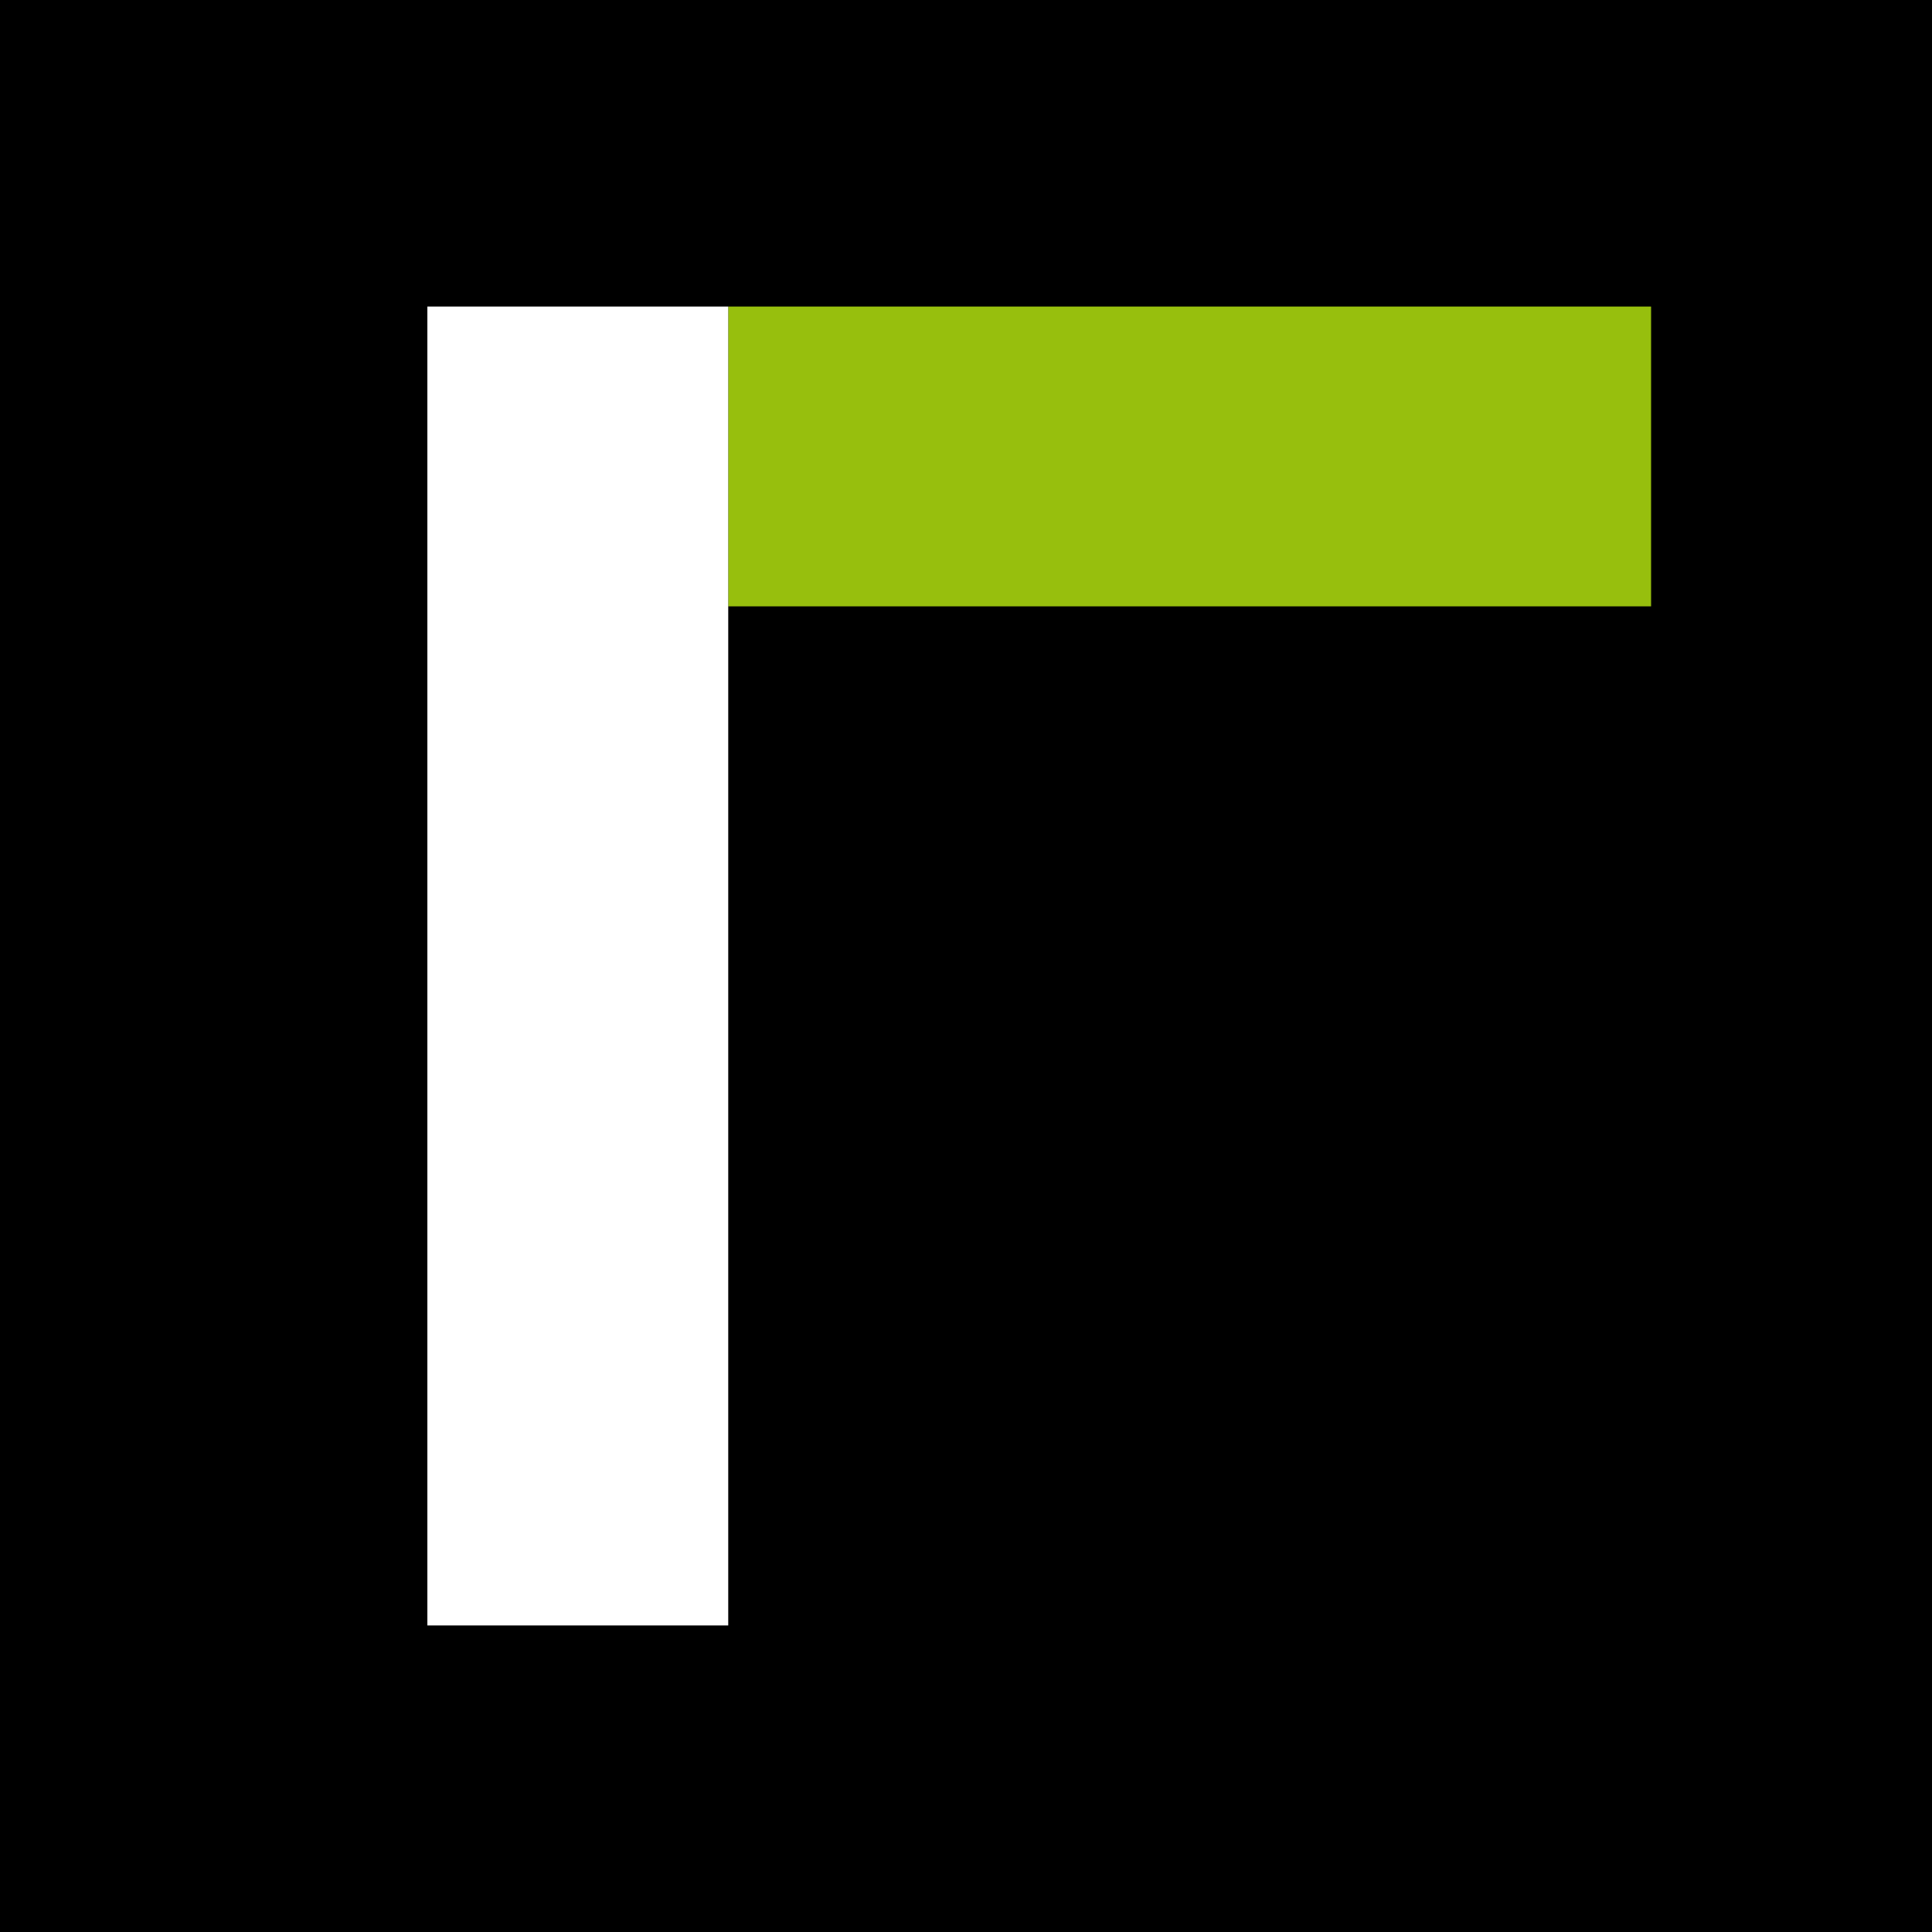
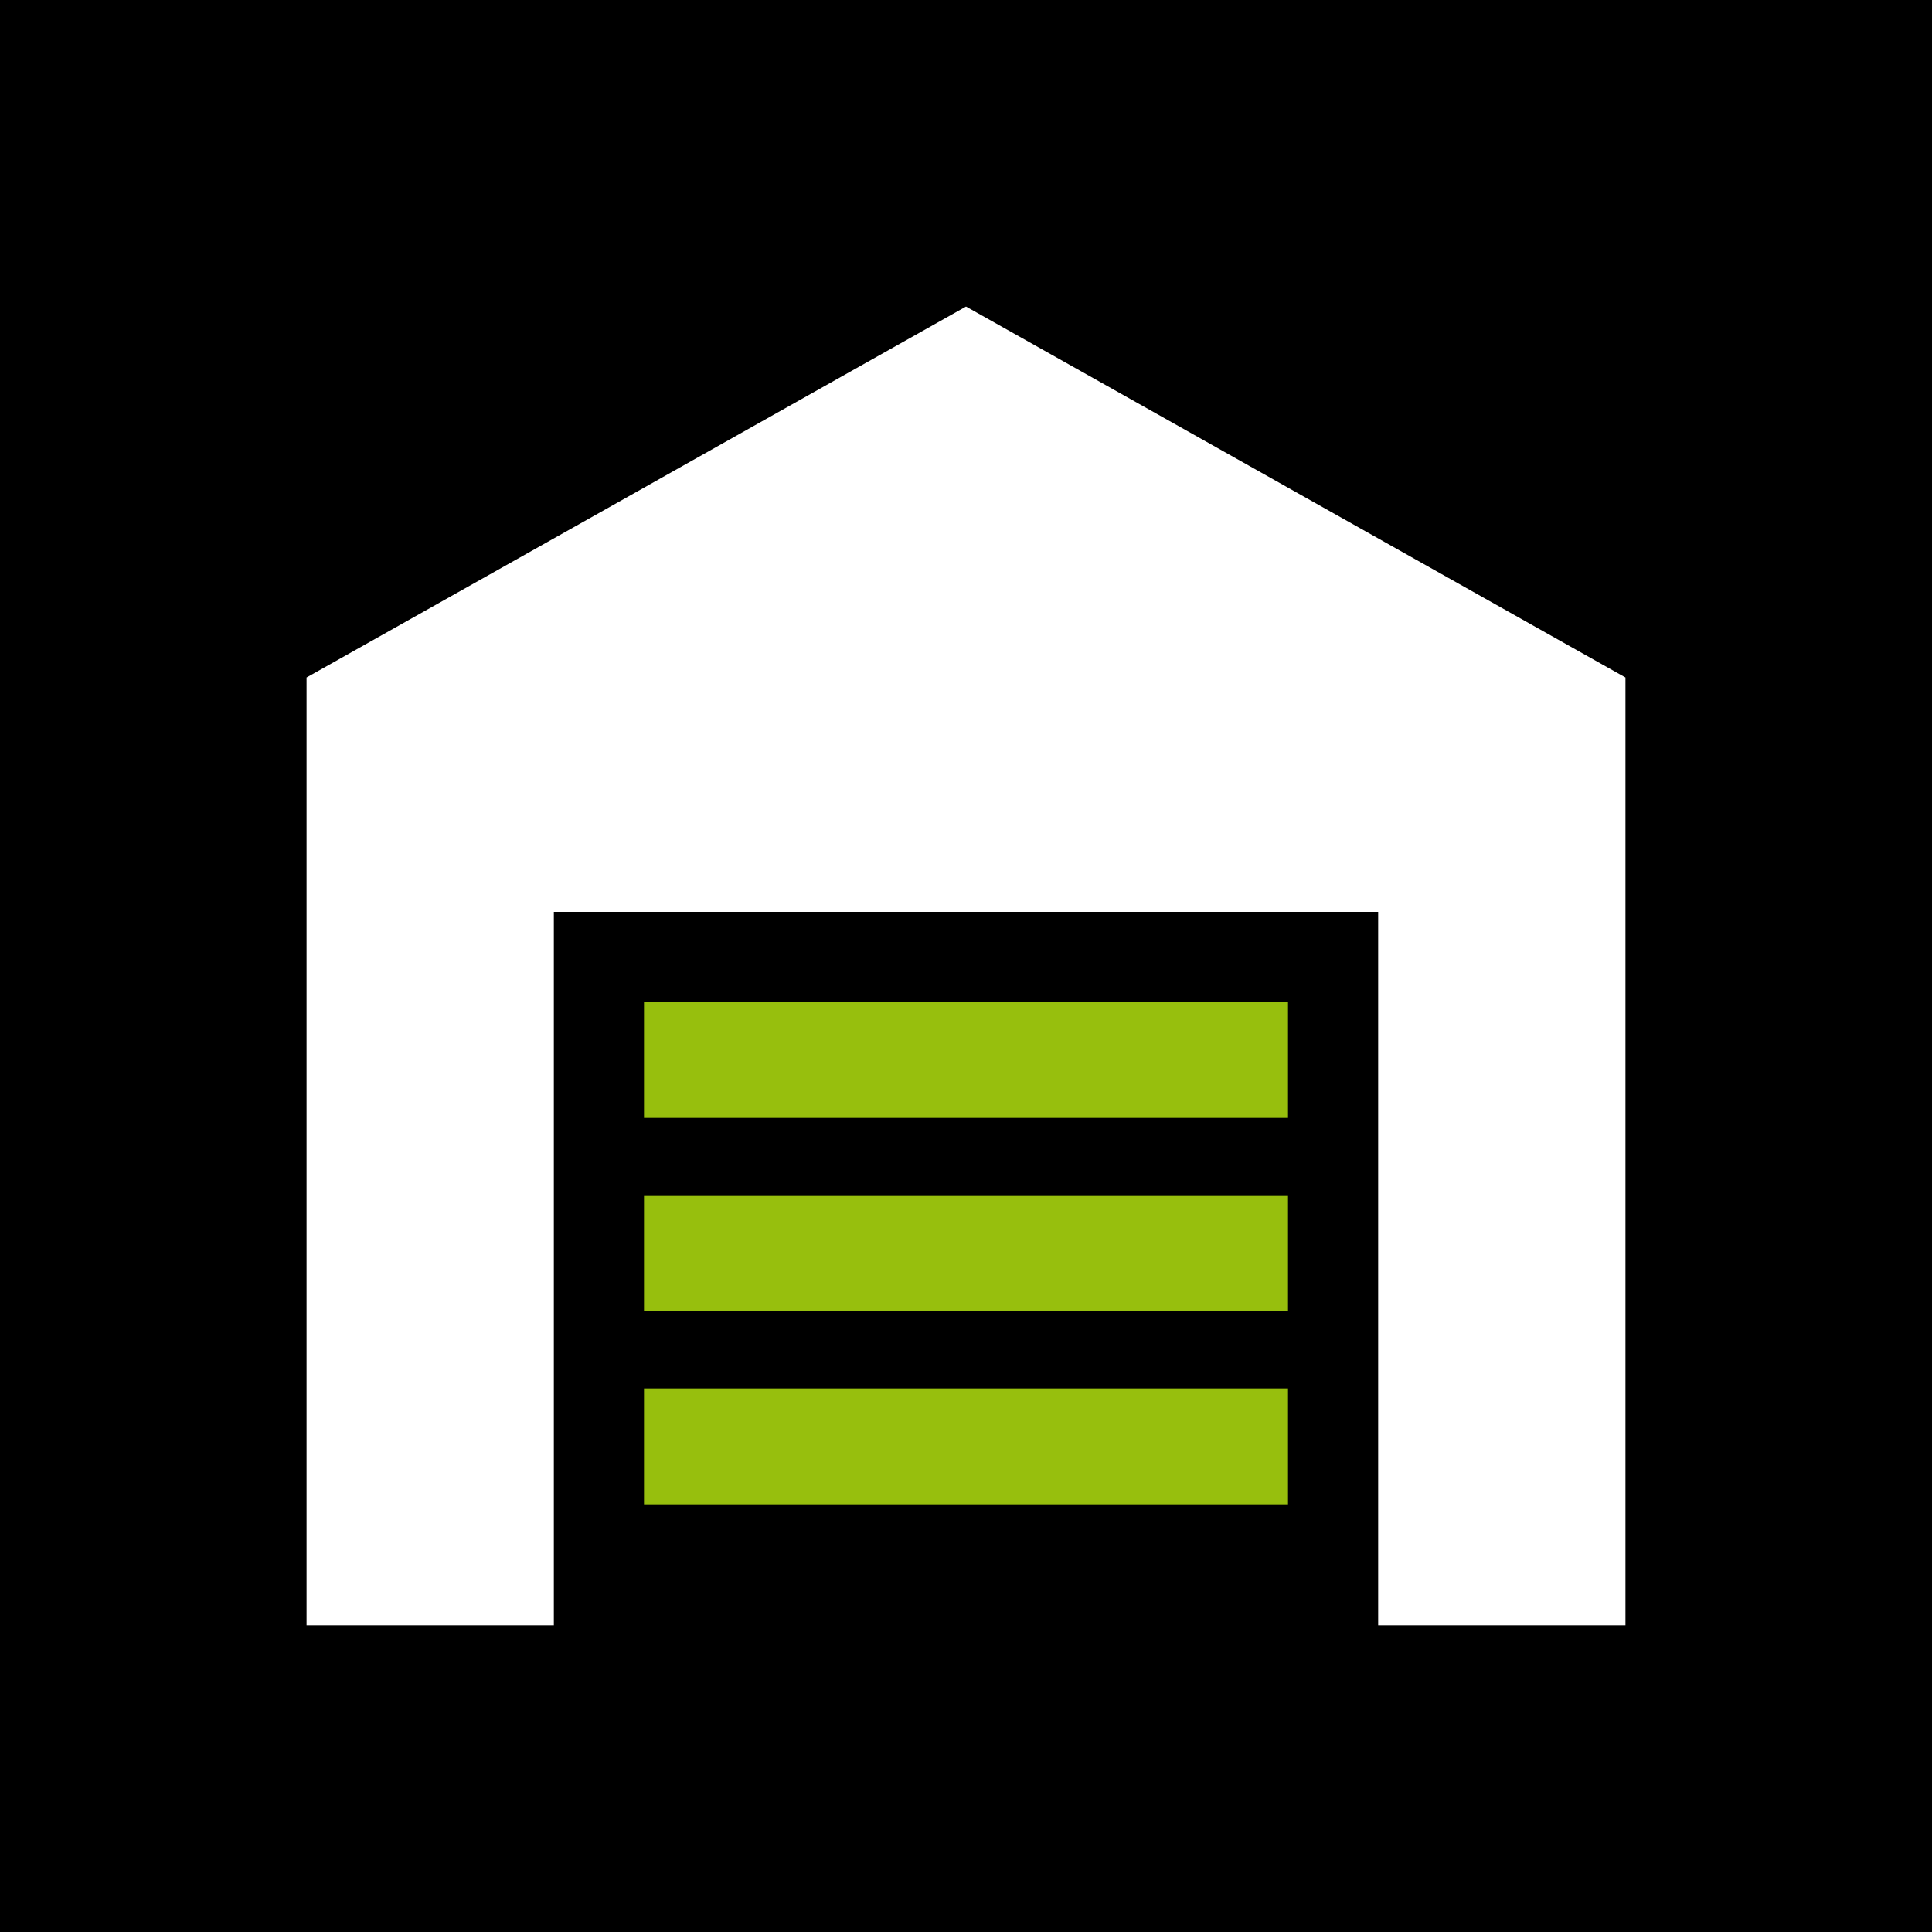
<svg xmlns="http://www.w3.org/2000/svg" width="1500" height="1500" viewBox="0 0 1500 1500" fill="none">
  <rect width="1500" height="1500" fill="black" />
-   <path d="M565.4 238H1281.9V470.771H565.4V238Z" fill="#97BF0D" />
-   <path d="M331.806 238H565.4V1262H331.806V238Z" fill="white" />
+   <path fill-rule="evenodd" d="M750 238L1262 526V1262H1070V708H430V1262H238V526L750 238Z" fill="white" />
+   <path d="M500 778H1000V868H500V778Z" fill="#97BF0D" />
+   <path d="M500 928H1000V1018H500V928Z" fill="#97BF0D" />
+   <path d="M500 1078H1000V1168H500V1078Z" fill="#97BF0D" />
</svg>
